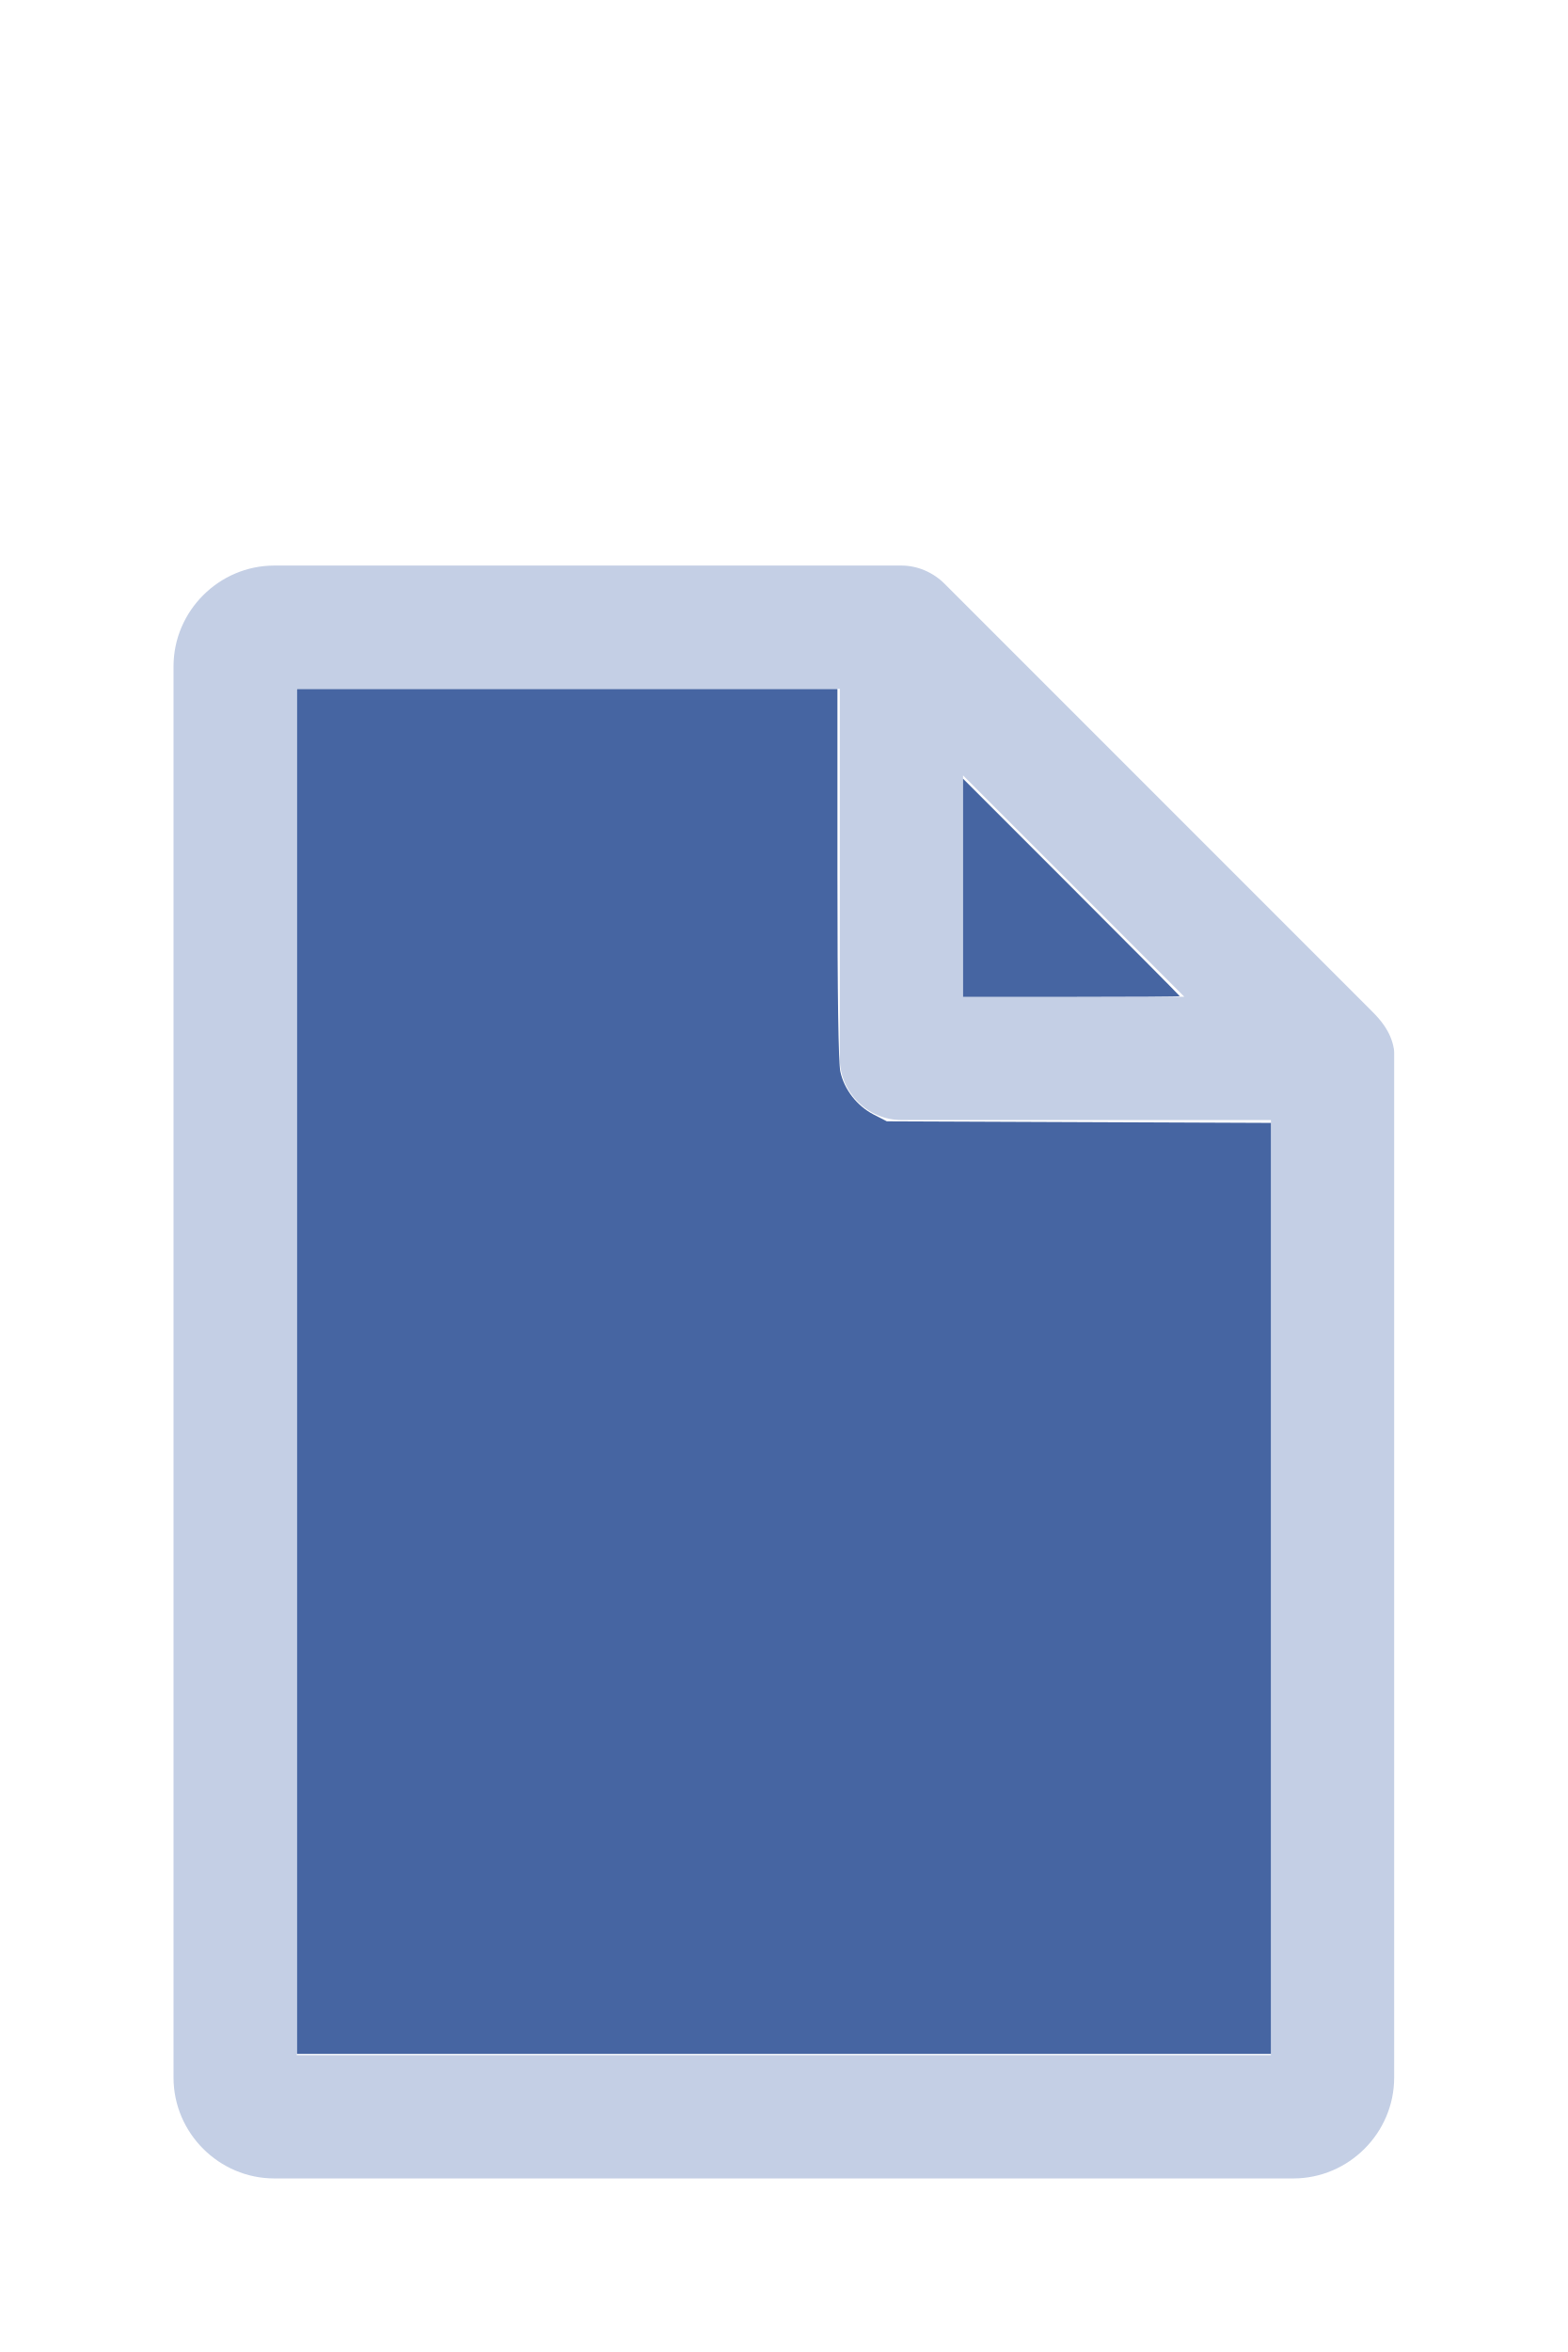
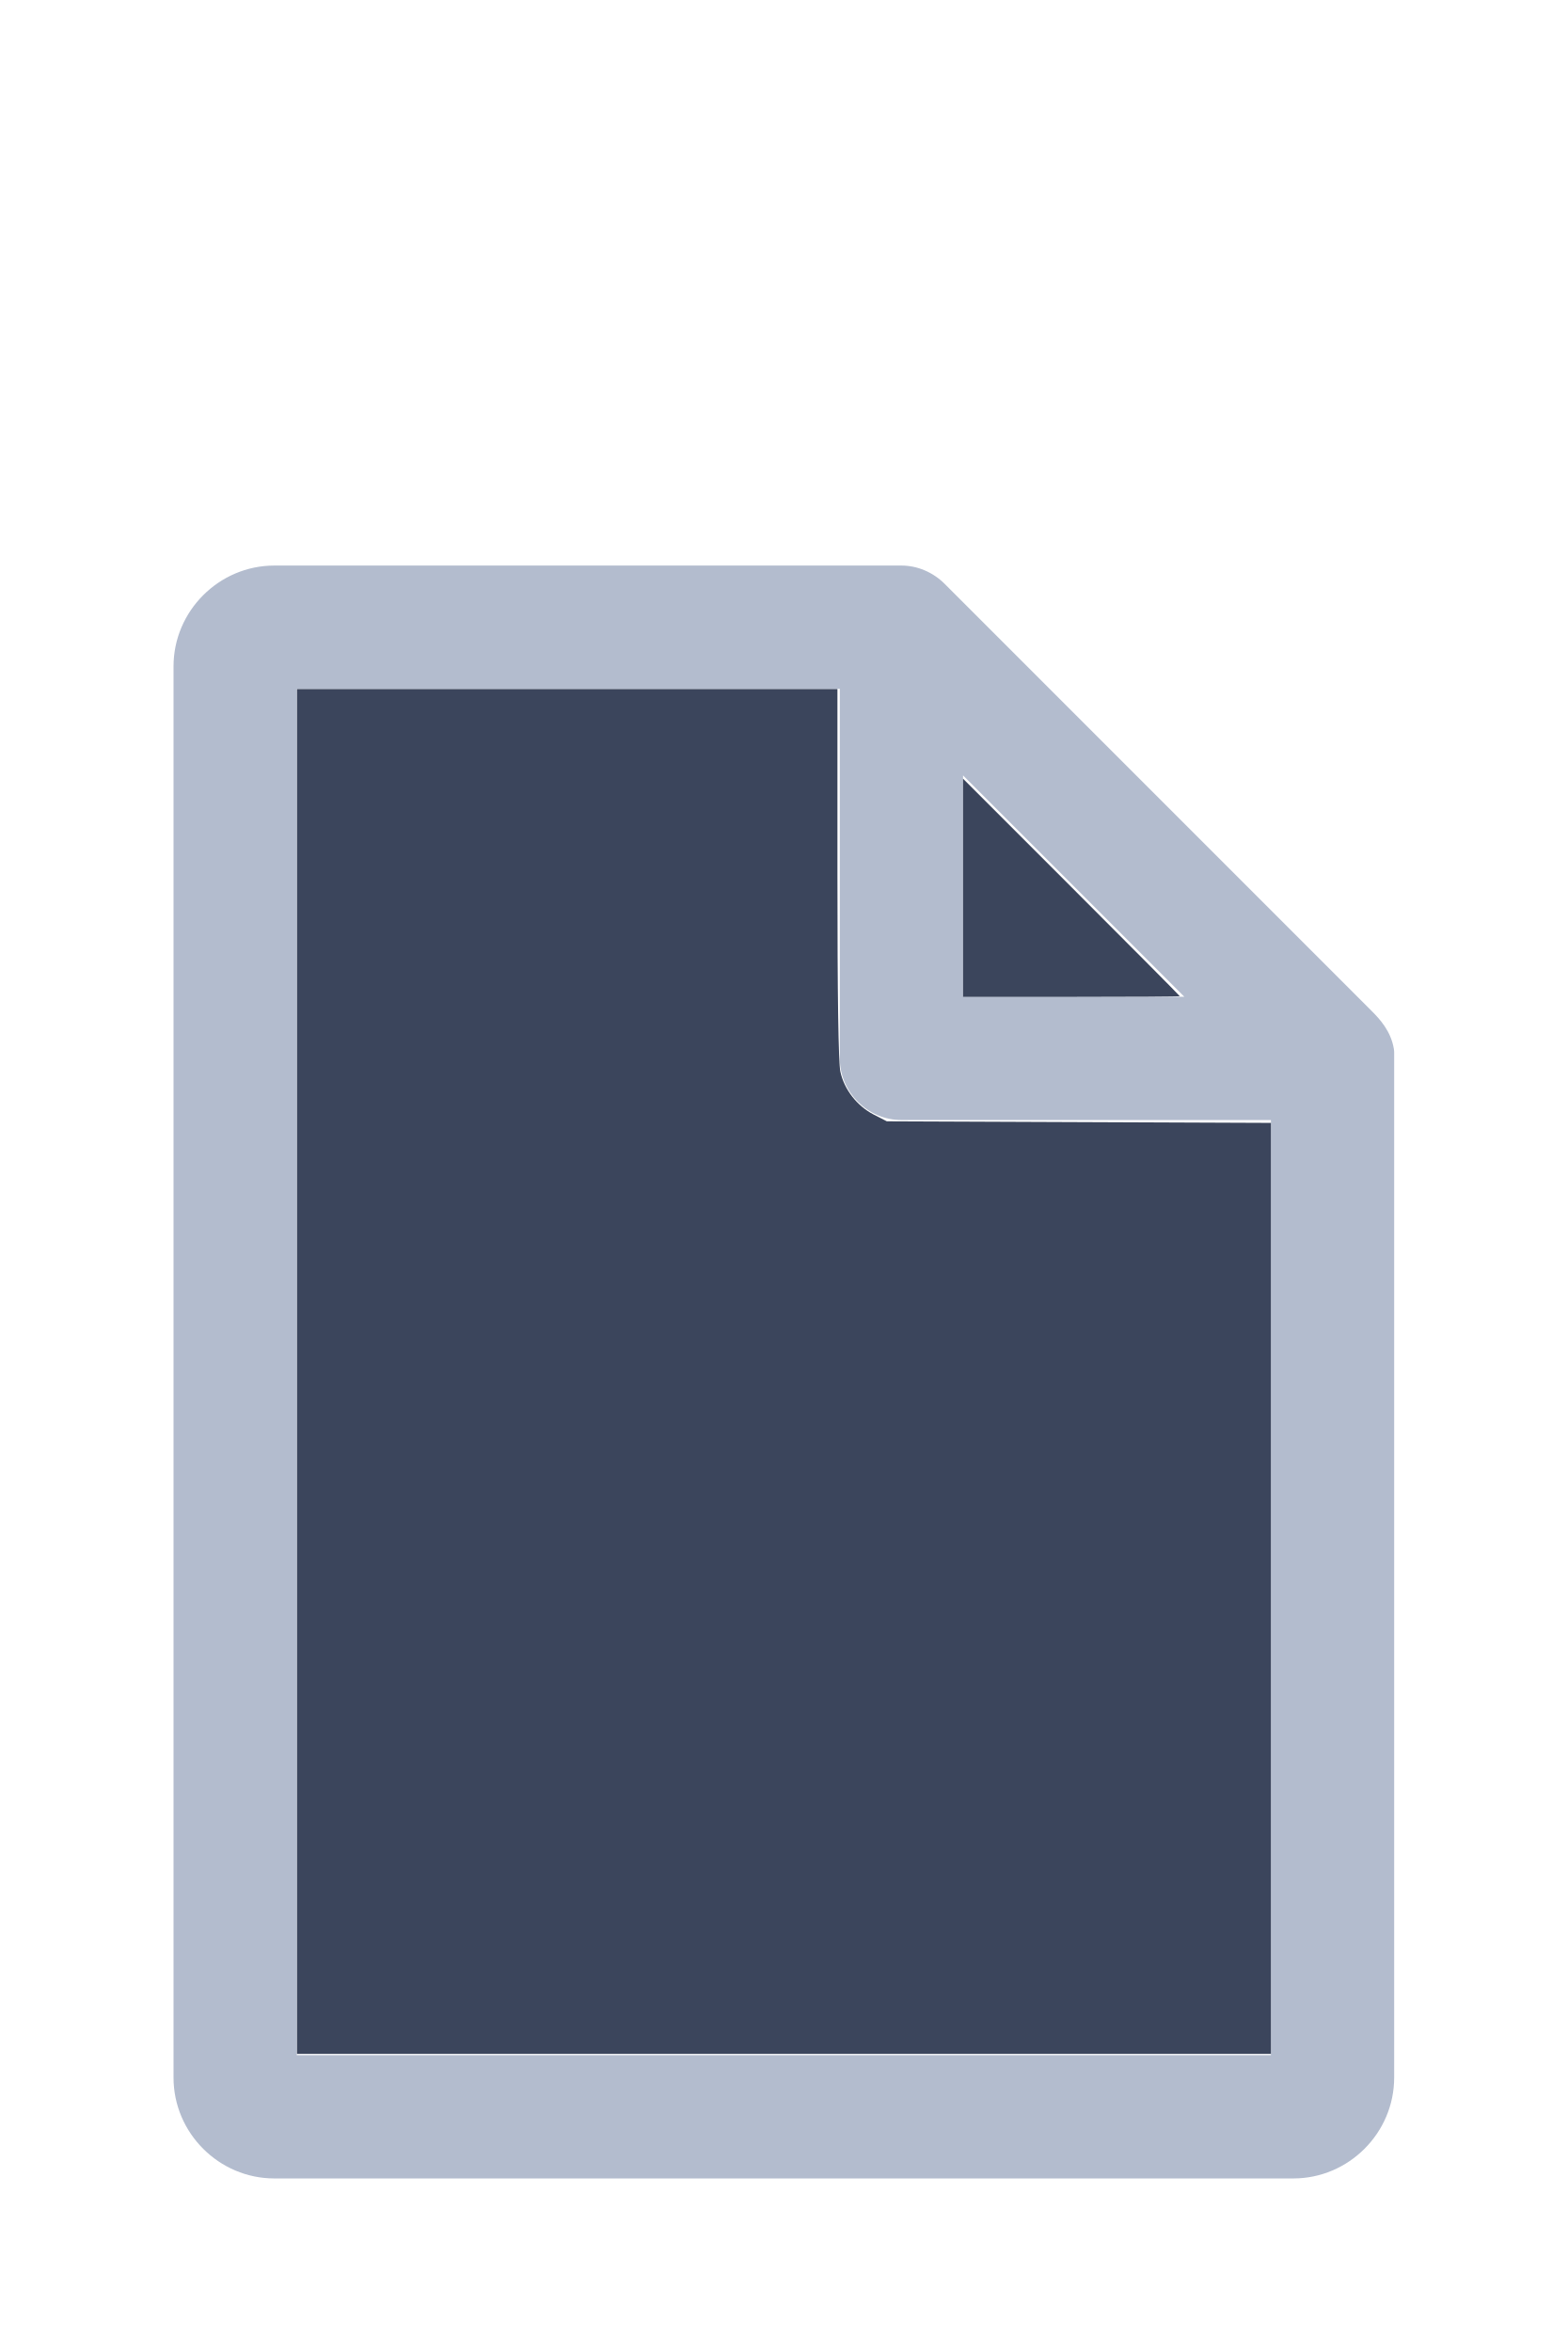
<svg xmlns="http://www.w3.org/2000/svg" version="1.1" width="16" height="24" viewBox="0 0 80 60" id="doc" xml:space="preserve">
-   <g style="fill:#C4CFE5">
+   <g style="fill:#B3BCCE">
    <path d="m 14,-1.145 c -2.824,0 -5.145,2.32 -5.145,5.145 v 72 c 0,2.824 2.32,5.145 5.145,5.145 h 52 c 2.824,0 5.145,-2.32 5.145,-5.145 V 23.699 a 1.145,1.145 0 0 0 -0.016,-0.188 C 70.978,22.605 70.406,21.99 70.008,21.592 L 48.209,-0.209 C 47.606,-0.812 46.805,-1.145 46,-1.145 Z m 1.145,6.289 H 42.855 V 24 c 0,1.724 1.42,3.145 3.145,3.145 H 64.855 V 74.855 H 15.145 Z m 34,4.418 L 60.438,20.855 H 49.145 Z" />
  </g>
-   <g style="fill:#4665A2;stroke-width:0">
+   <g style="fill:#3B455C;stroke-width:0">
    <path d="M 3.031,13.993 V 7.031 h 2.758 2.758 v 1.883 c 0,1.258 0.01,1.929 0.03,2.022 0.039,0.181 0.169,0.348 0.338,0.436 l 0.136,0.07 1.96,0.008 1.96,0.008 v 4.75 4.75 H 8 3.031 Z" transform="matrix(5,0,0,5,0,-30)" />
    <path d="M 9.829,9.058 V 7.946 l 1.106,1.106 c 0.608,0.608 1.106,1.109 1.106,1.113 0,0.004 -0.498,0.007 -1.106,0.007 H 9.829 Z" transform="matrix(5,0,0,5,0,-30)" />
  </g>
</svg>
